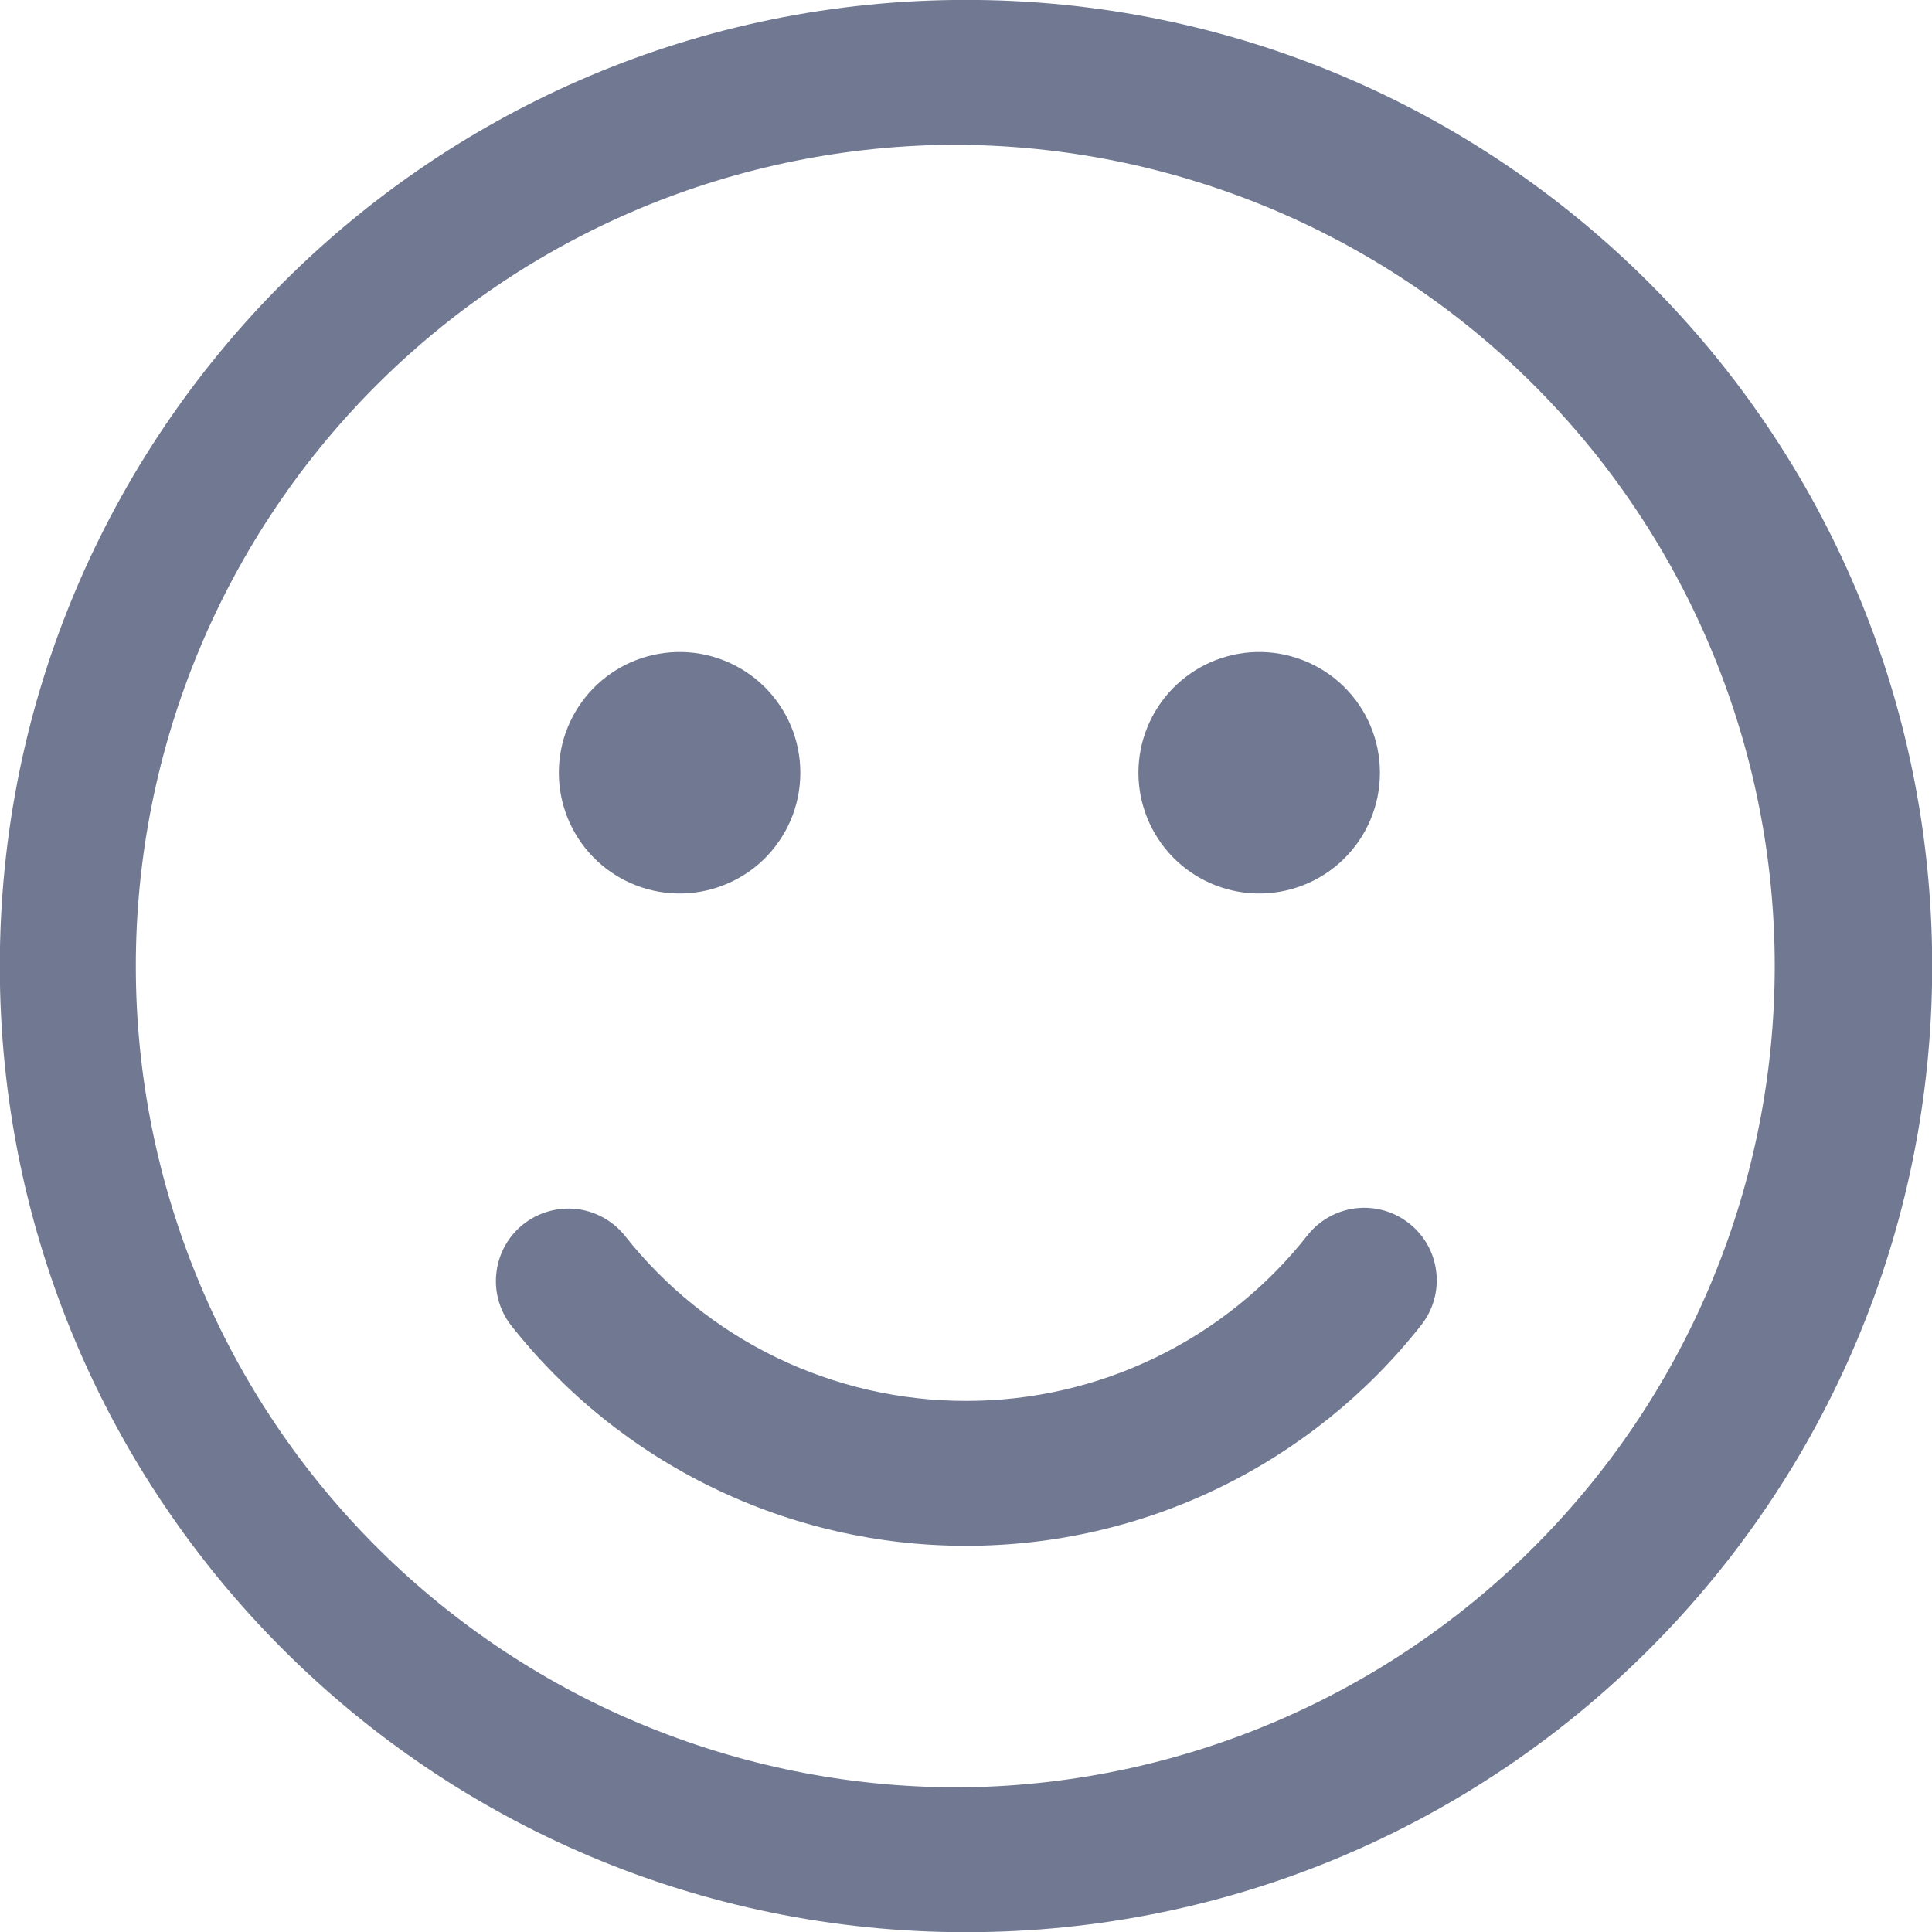
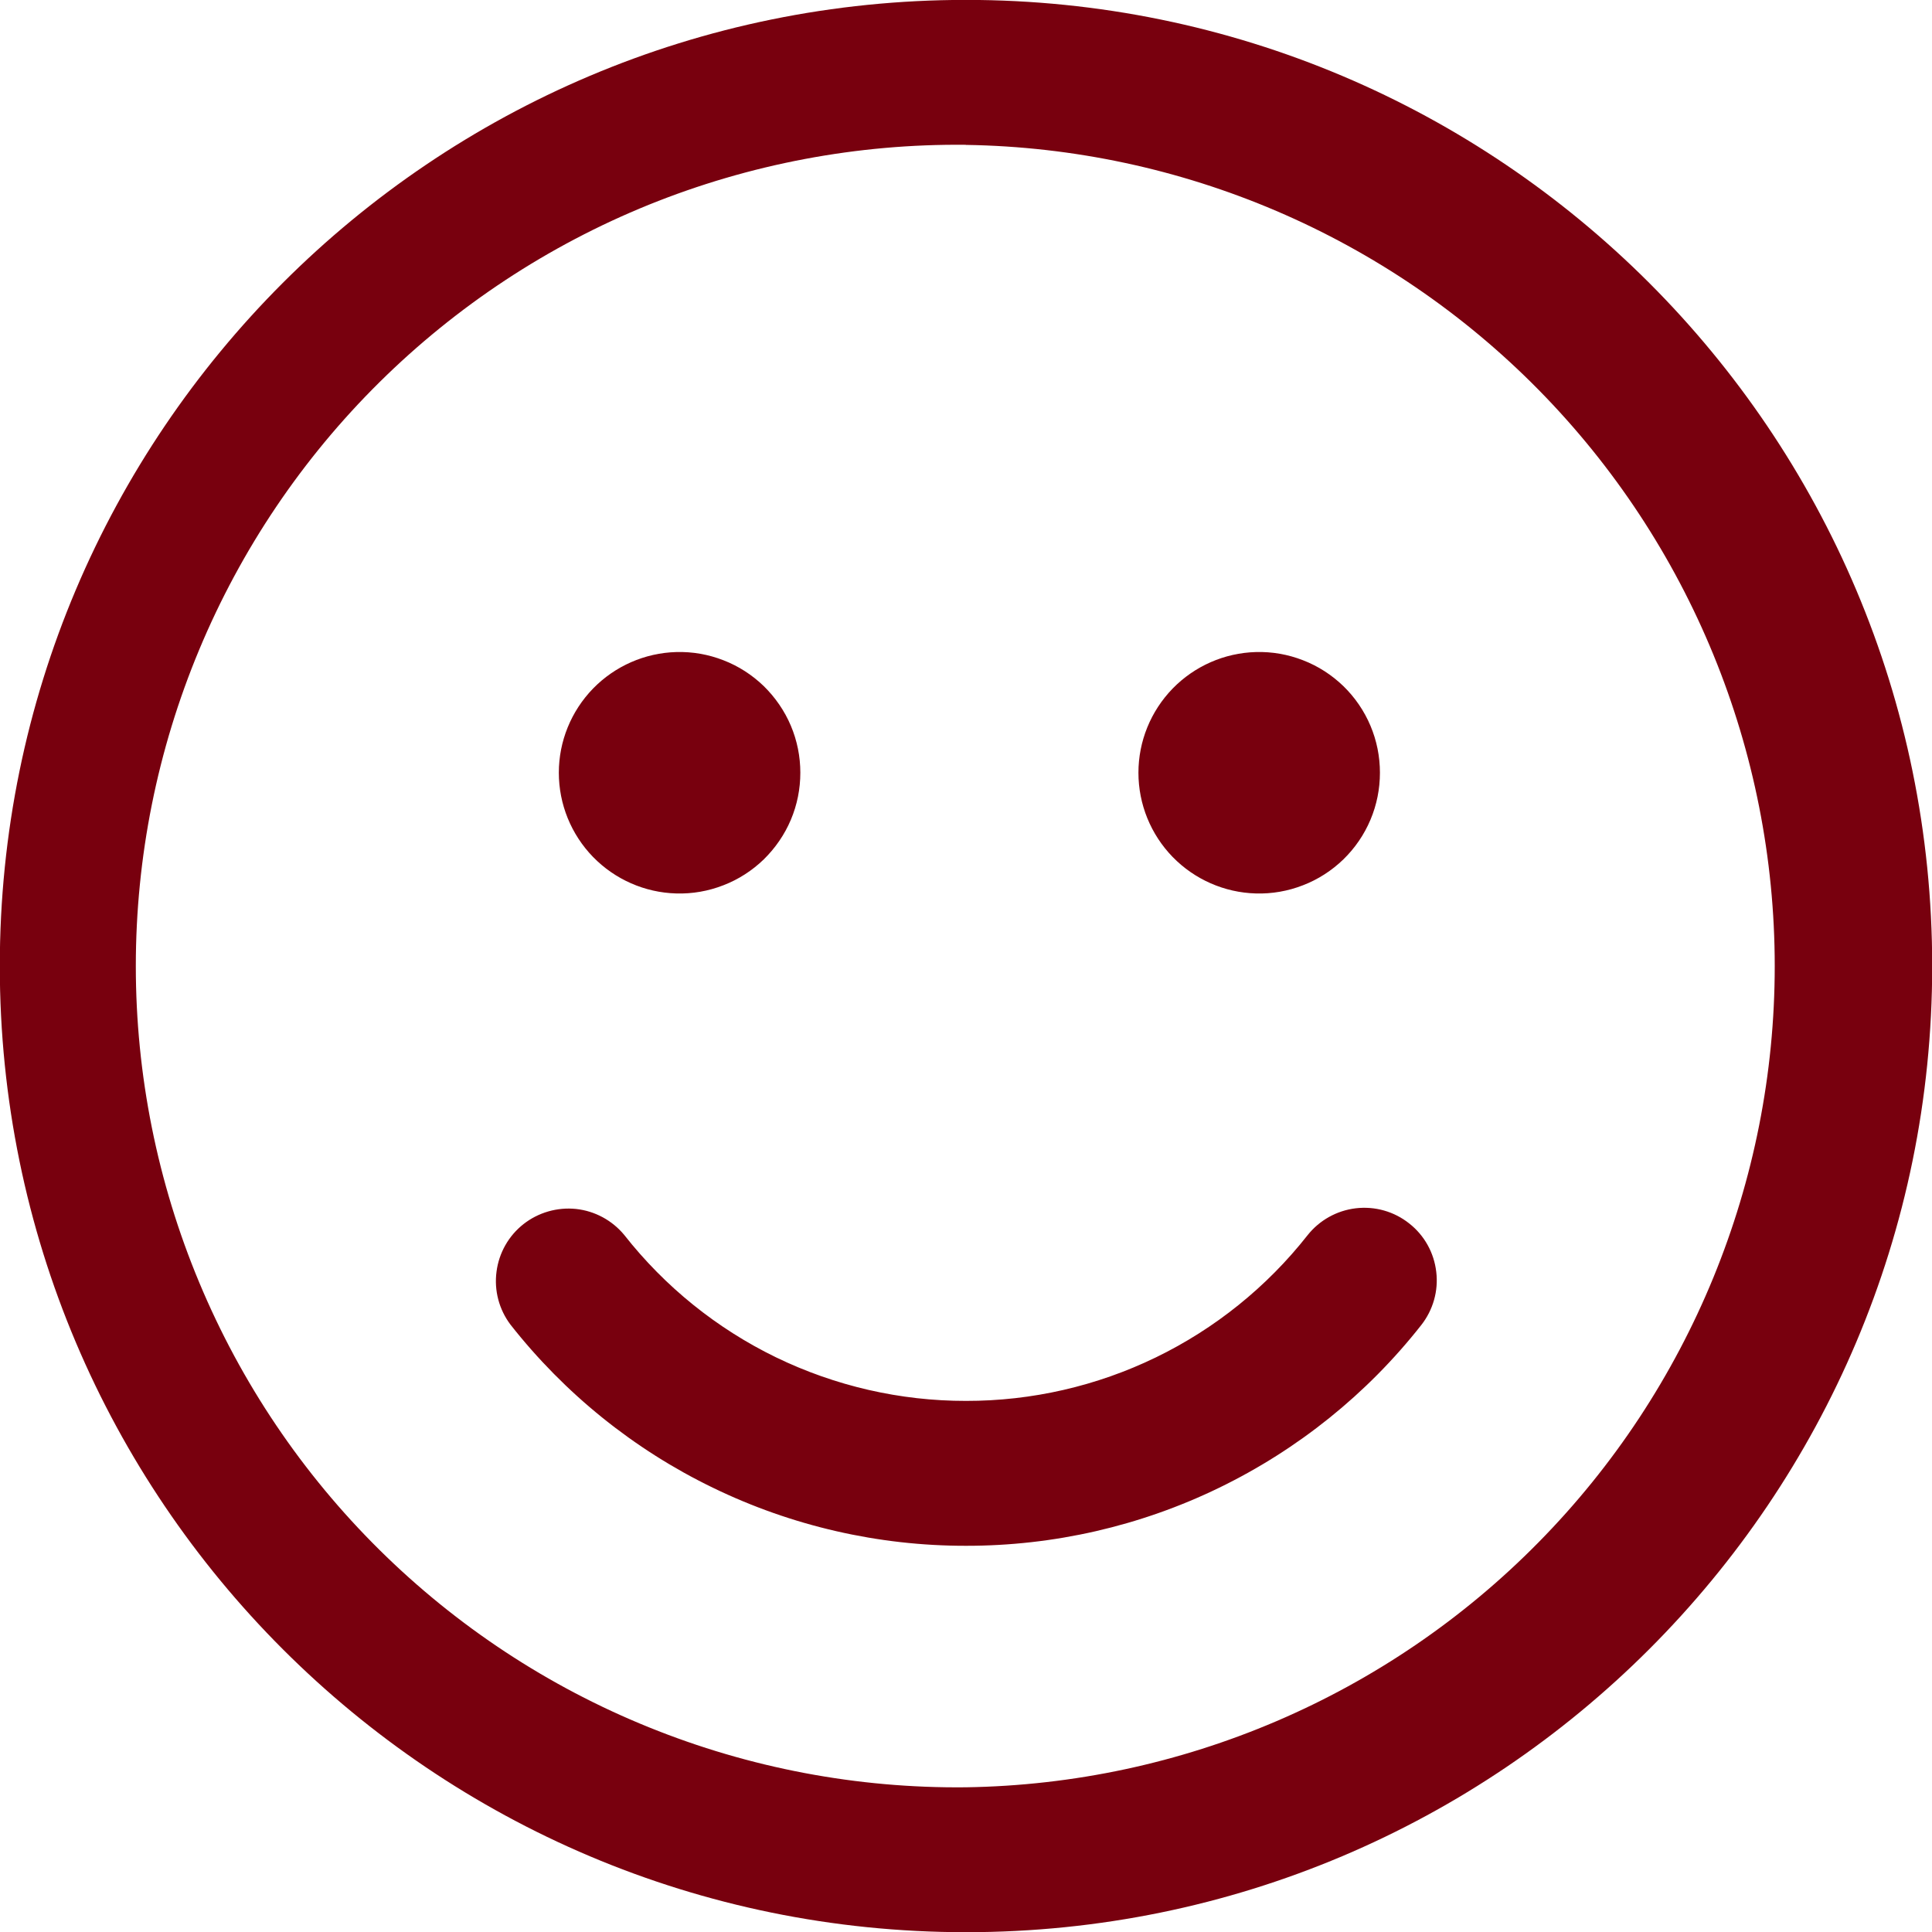
<svg xmlns="http://www.w3.org/2000/svg" width="20" height="20" viewBox="0 0 20 20" fill="none">
-   <path d="M10 -0.001C15.524 -0.001 20.002 4.477 20.002 10.001C20.002 15.524 15.524 20.002 10 20.002C4.476 20.002 -0.002 15.524 -0.002 10.001C-0.002 4.477 4.476 -0.001 10 -0.001ZM10 1.499C8.876 1.487 7.76 1.698 6.718 2.119C5.676 2.541 4.728 3.166 3.929 3.956C3.129 4.747 2.495 5.688 2.062 6.726C1.629 7.763 1.406 8.876 1.406 10.001C1.406 11.125 1.629 12.238 2.062 13.275C2.495 14.313 3.129 15.254 3.929 16.045C4.728 16.835 5.676 17.46 6.718 17.881C7.76 18.303 8.876 18.514 10 18.502C12.232 18.468 14.361 17.557 15.927 15.966C17.494 14.376 18.372 12.233 18.372 10.001C18.372 7.769 17.494 5.626 15.927 4.035C14.361 2.445 12.232 1.534 10 1.5V1.499ZM6.462 12.784C6.883 13.32 7.42 13.753 8.033 14.051C8.646 14.348 9.319 14.503 10 14.502C10.681 14.503 11.352 14.349 11.965 14.052C12.577 13.755 13.114 13.323 13.535 12.788C13.658 12.632 13.839 12.531 14.036 12.508C14.234 12.485 14.432 12.541 14.588 12.665C14.745 12.788 14.845 12.968 14.868 13.166C14.892 13.363 14.835 13.562 14.712 13.718C14.151 14.431 13.435 15.006 12.619 15.402C11.803 15.798 10.907 16.003 10 16.002C9.092 16.003 8.195 15.797 7.378 15.4C6.561 15.004 5.845 14.426 5.284 13.712C5.166 13.555 5.114 13.359 5.14 13.164C5.165 12.97 5.265 12.793 5.419 12.672C5.573 12.551 5.769 12.495 5.963 12.515C6.158 12.536 6.337 12.633 6.462 12.784ZM7 6.75C7.167 6.745 7.333 6.774 7.489 6.835C7.645 6.895 7.787 6.987 7.907 7.103C8.026 7.22 8.122 7.359 8.187 7.513C8.252 7.667 8.285 7.832 8.285 7.999C8.285 8.167 8.252 8.332 8.187 8.486C8.122 8.64 8.026 8.779 7.907 8.896C7.787 9.012 7.645 9.104 7.489 9.164C7.333 9.225 7.167 9.254 7 9.249C6.675 9.24 6.366 9.104 6.139 8.871C5.912 8.637 5.785 8.325 5.785 7.999C5.785 7.674 5.912 7.362 6.139 7.128C6.366 6.895 6.675 6.759 7 6.75ZM13 6.75C13.167 6.745 13.333 6.774 13.489 6.835C13.645 6.895 13.787 6.987 13.907 7.103C14.027 7.22 14.122 7.359 14.187 7.513C14.252 7.667 14.285 7.832 14.285 7.999C14.285 8.167 14.252 8.332 14.187 8.486C14.122 8.64 14.027 8.779 13.907 8.896C13.787 9.012 13.645 9.104 13.489 9.164C13.333 9.225 13.167 9.254 13 9.249C12.675 9.24 12.366 9.104 12.139 8.871C11.912 8.637 11.785 8.325 11.785 7.999C11.785 7.674 11.912 7.362 12.139 7.128C12.366 6.895 12.675 6.759 13 6.75Z" fill="#707991" />
+   <path d="M10 -0.001C15.524 -0.001 20.002 4.477 20.002 10.001C20.002 15.524 15.524 20.002 10 20.002C4.476 20.002 -0.002 15.524 -0.002 10.001C-0.002 4.477 4.476 -0.001 10 -0.001ZM10 1.499C8.876 1.487 7.76 1.698 6.718 2.119C5.676 2.541 4.728 3.166 3.929 3.956C3.129 4.747 2.495 5.688 2.062 6.726C1.629 7.763 1.406 8.876 1.406 10.001C1.406 11.125 1.629 12.238 2.062 13.275C2.495 14.313 3.129 15.254 3.929 16.045C4.728 16.835 5.676 17.46 6.718 17.881C7.76 18.303 8.876 18.514 10 18.502C12.232 18.468 14.361 17.557 15.927 15.966C17.494 14.376 18.372 12.233 18.372 10.001C18.372 7.769 17.494 5.626 15.927 4.035C14.361 2.445 12.232 1.534 10 1.5V1.499ZM6.462 12.784C6.883 13.32 7.42 13.753 8.033 14.051C8.646 14.348 9.319 14.503 10 14.502C10.681 14.503 11.352 14.349 11.965 14.052C12.577 13.755 13.114 13.323 13.535 12.788C13.658 12.632 13.839 12.531 14.036 12.508C14.234 12.485 14.432 12.541 14.588 12.665C14.745 12.788 14.845 12.968 14.868 13.166C14.892 13.363 14.835 13.562 14.712 13.718C14.151 14.431 13.435 15.006 12.619 15.402C11.803 15.798 10.907 16.003 10 16.002C9.092 16.003 8.195 15.797 7.378 15.4C6.561 15.004 5.845 14.426 5.284 13.712C5.166 13.555 5.114 13.359 5.14 13.164C5.165 12.97 5.265 12.793 5.419 12.672C5.573 12.551 5.769 12.495 5.963 12.515C6.158 12.536 6.337 12.633 6.462 12.784ZM7 6.75C7.167 6.745 7.333 6.774 7.489 6.835C7.645 6.895 7.787 6.987 7.907 7.103C8.026 7.22 8.122 7.359 8.187 7.513C8.252 7.667 8.285 7.832 8.285 7.999C8.285 8.167 8.252 8.332 8.187 8.486C8.122 8.64 8.026 8.779 7.907 8.896C7.787 9.012 7.645 9.104 7.489 9.164C7.333 9.225 7.167 9.254 7 9.249C6.675 9.24 6.366 9.104 6.139 8.871C5.912 8.637 5.785 8.325 5.785 7.999C5.785 7.674 5.912 7.362 6.139 7.128C6.366 6.895 6.675 6.759 7 6.75ZM13 6.75C13.167 6.745 13.333 6.774 13.489 6.835C13.645 6.895 13.787 6.987 13.907 7.103C14.027 7.22 14.122 7.359 14.187 7.513C14.252 7.667 14.285 7.832 14.285 7.999C14.285 8.167 14.252 8.332 14.187 8.486C14.122 8.64 14.027 8.779 13.907 8.896C13.787 9.012 13.645 9.104 13.489 9.164C13.333 9.225 13.167 9.254 13 9.249C12.675 9.24 12.366 9.104 12.139 8.871C11.912 8.637 11.785 8.325 11.785 7.999C11.785 7.674 11.912 7.362 12.139 7.128C12.366 6.895 12.675 6.759 13 6.75Z" fill="#78000e" />
</svg>
